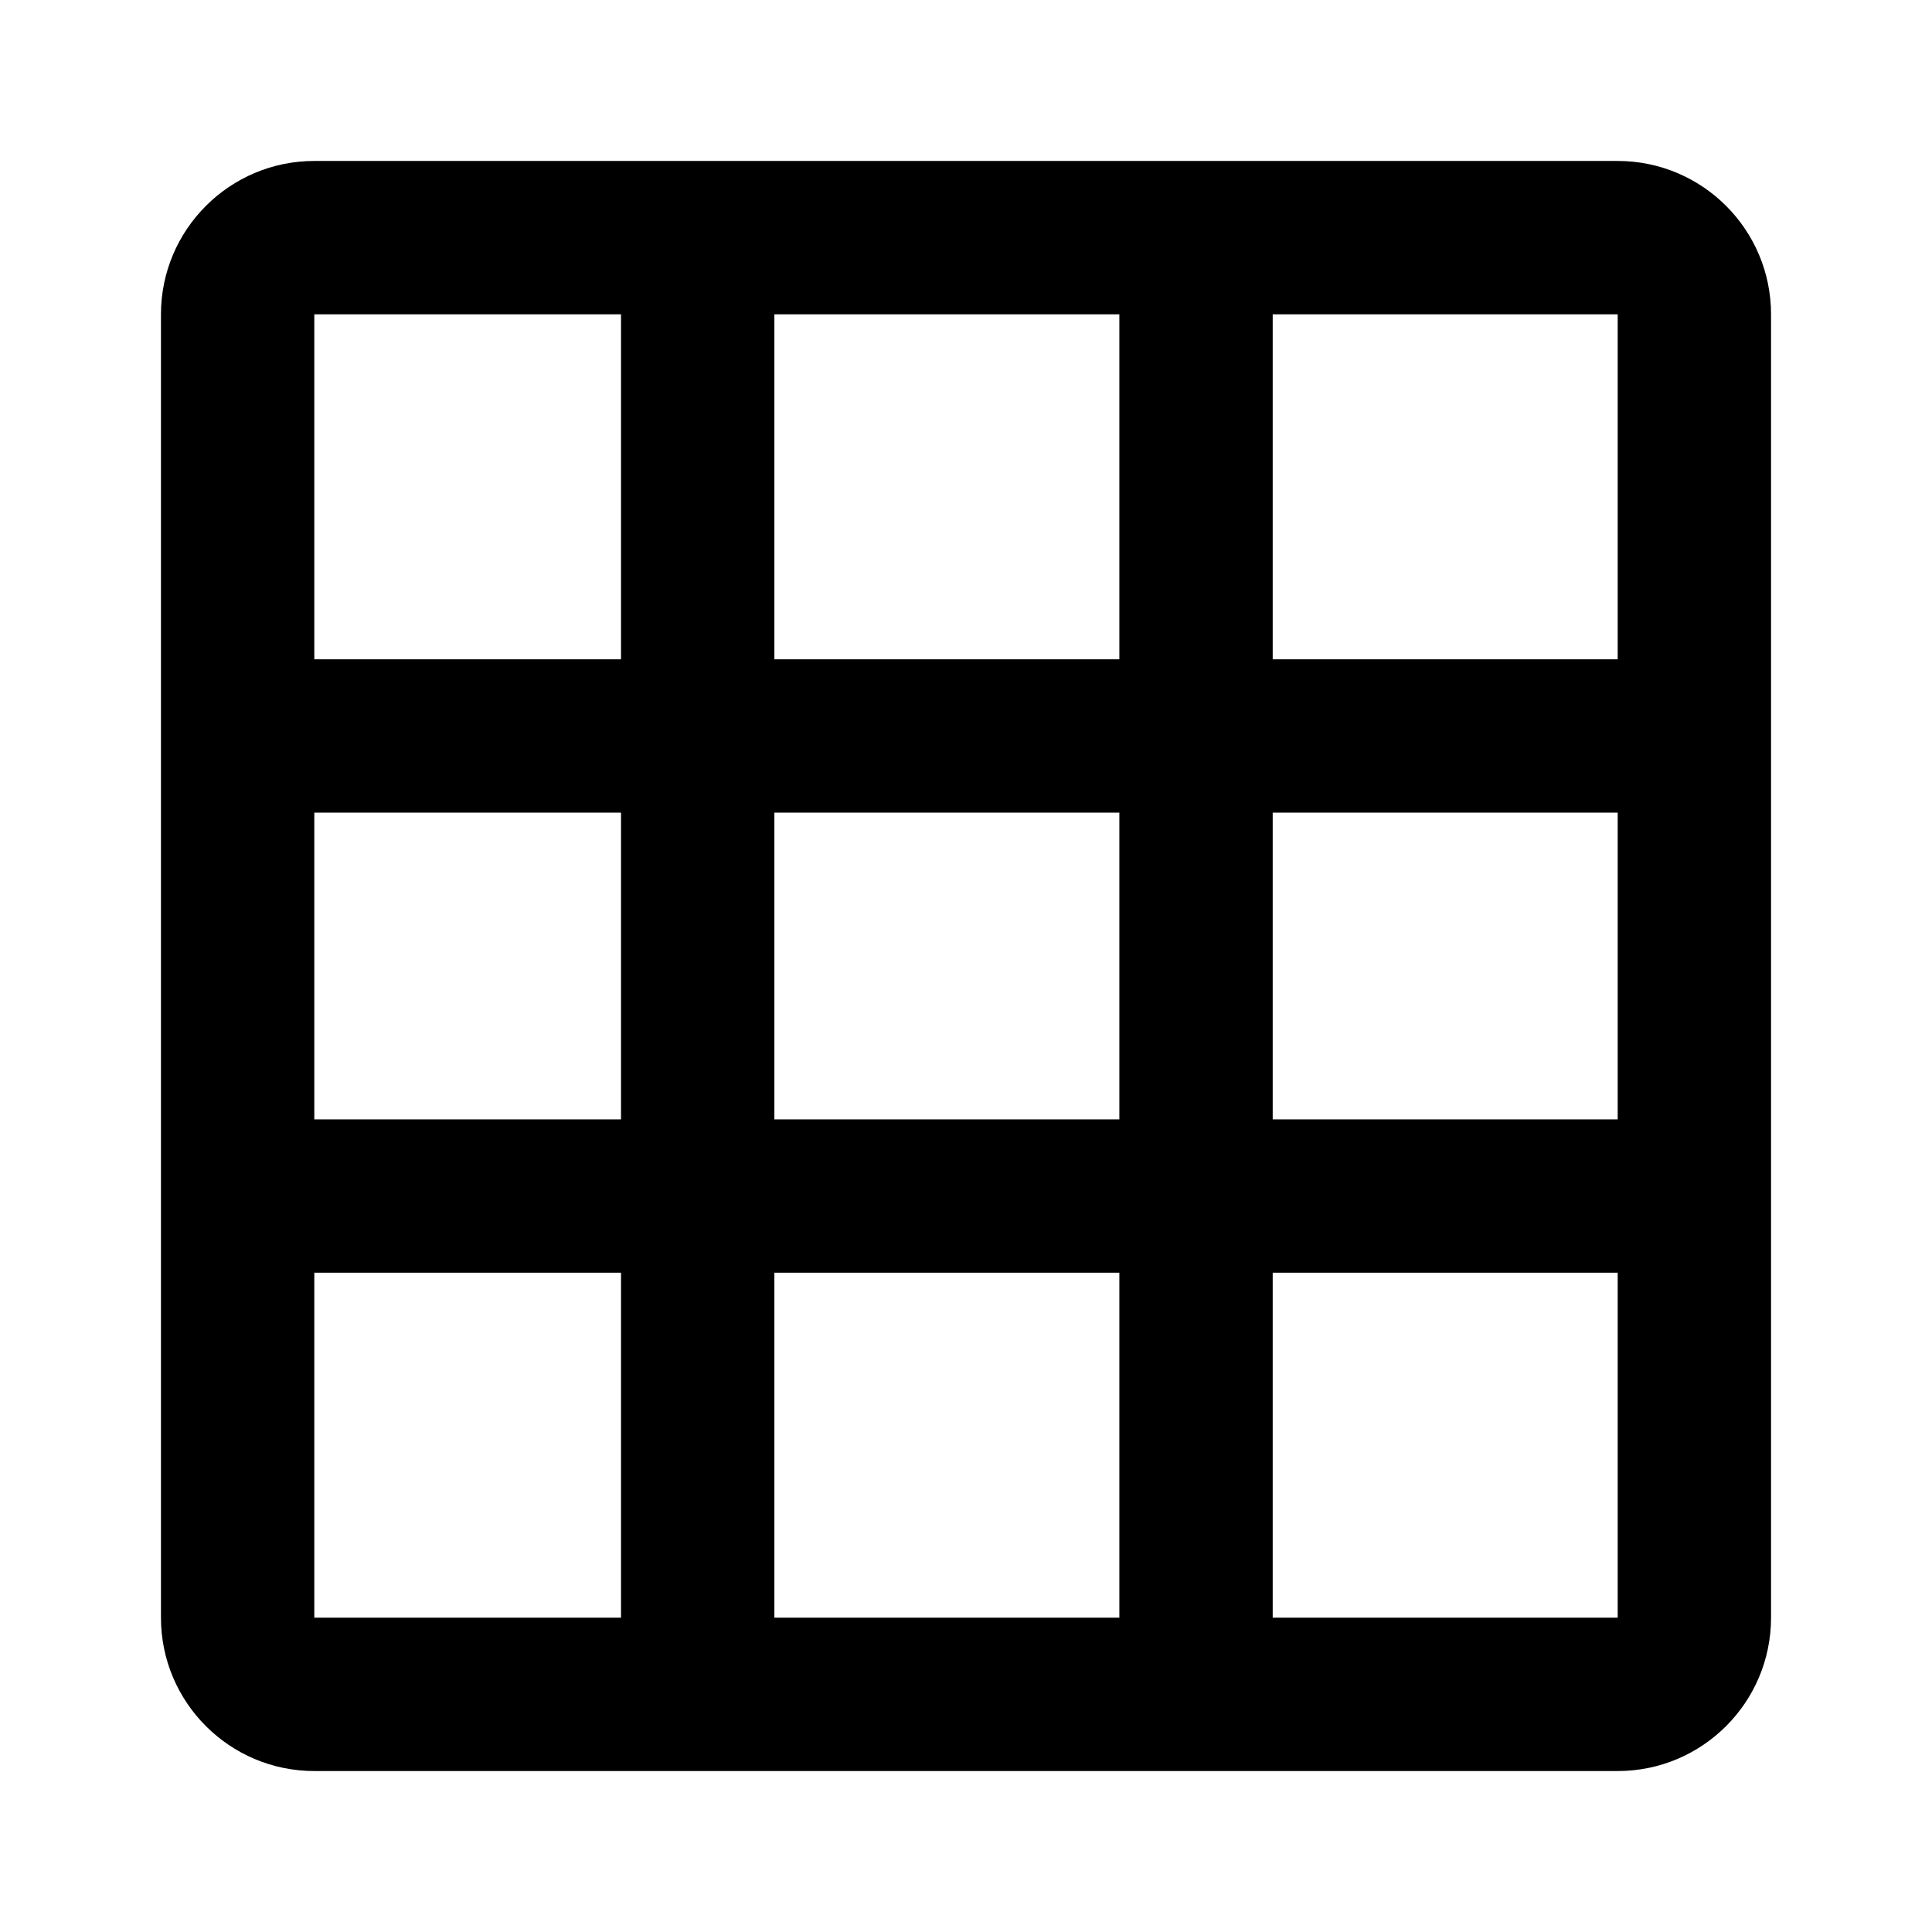
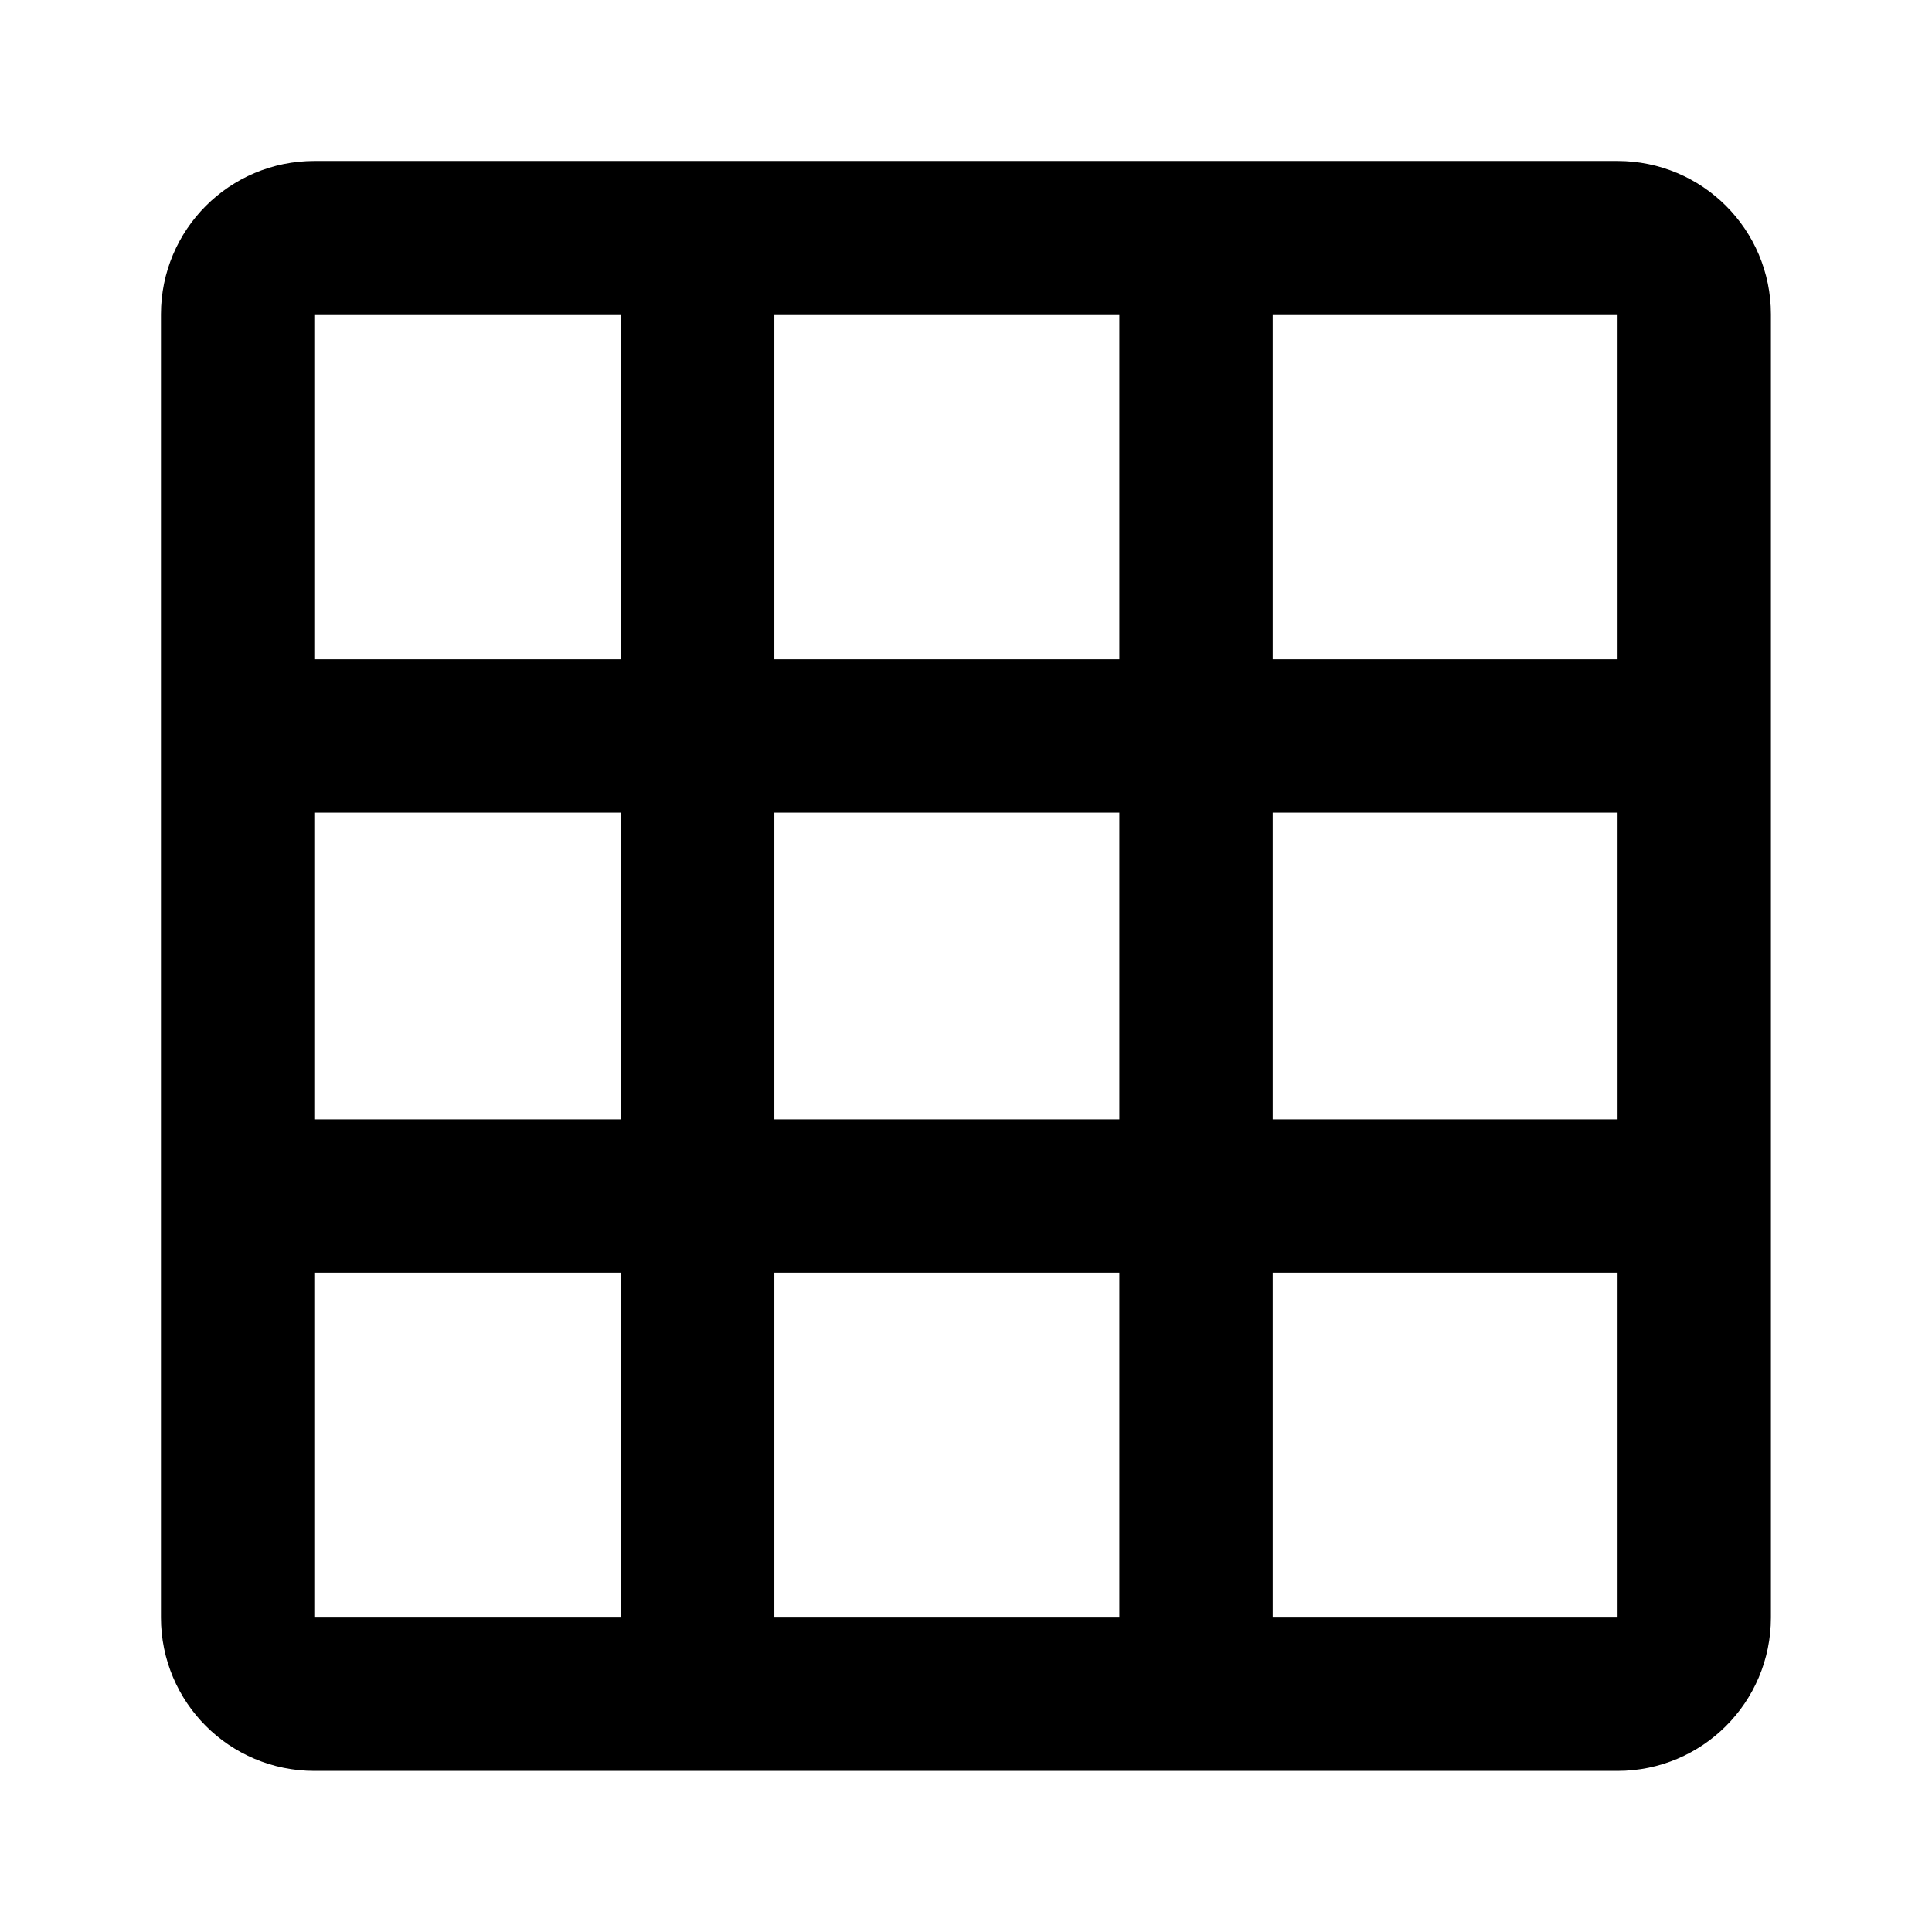
<svg xmlns="http://www.w3.org/2000/svg" width="16" height="16" viewBox="0 0 16 16" fill="none">
-   <path fill-rule="evenodd" clip-rule="evenodd" d="M1.333 2.603C1.333 1.902 1.902 1.333 2.603 1.333H13.397C14.098 1.333 14.667 1.902 14.667 2.603V13.397C14.667 14.098 14.098 14.667 13.397 14.667H2.603C1.902 14.667 1.333 14.098 1.333 13.397V2.603ZM10.54 13.397H13.397V10.54H10.54V13.397ZM9.27 10.54V13.397H6.413V10.54H9.27ZM10.54 9.27H13.397V6.73H10.54V9.27ZM9.27 6.73V9.27H6.413V6.73H9.27ZM10.54 5.46H13.397V2.603H10.54V5.46ZM9.27 2.603V5.46H6.413V2.603H9.27ZM2.603 2.603H5.143V5.46H2.603V2.603ZM2.603 6.73H5.143V9.27H2.603V6.73ZM2.603 10.54H5.143V13.397H2.603V10.54Z" fill="black" />
+   <rect x="1.968" y="1.968" width="12.063" height="12.063" rx="0.635" stroke="black" stroke-width="1.27" />
+   <path d="M5.778 1.968V14.032M9.905 1.968V14.032M1.968 6.095H14.032M1.968 9.905H14.032" stroke="black" stroke-width="1.27" />
</svg>
